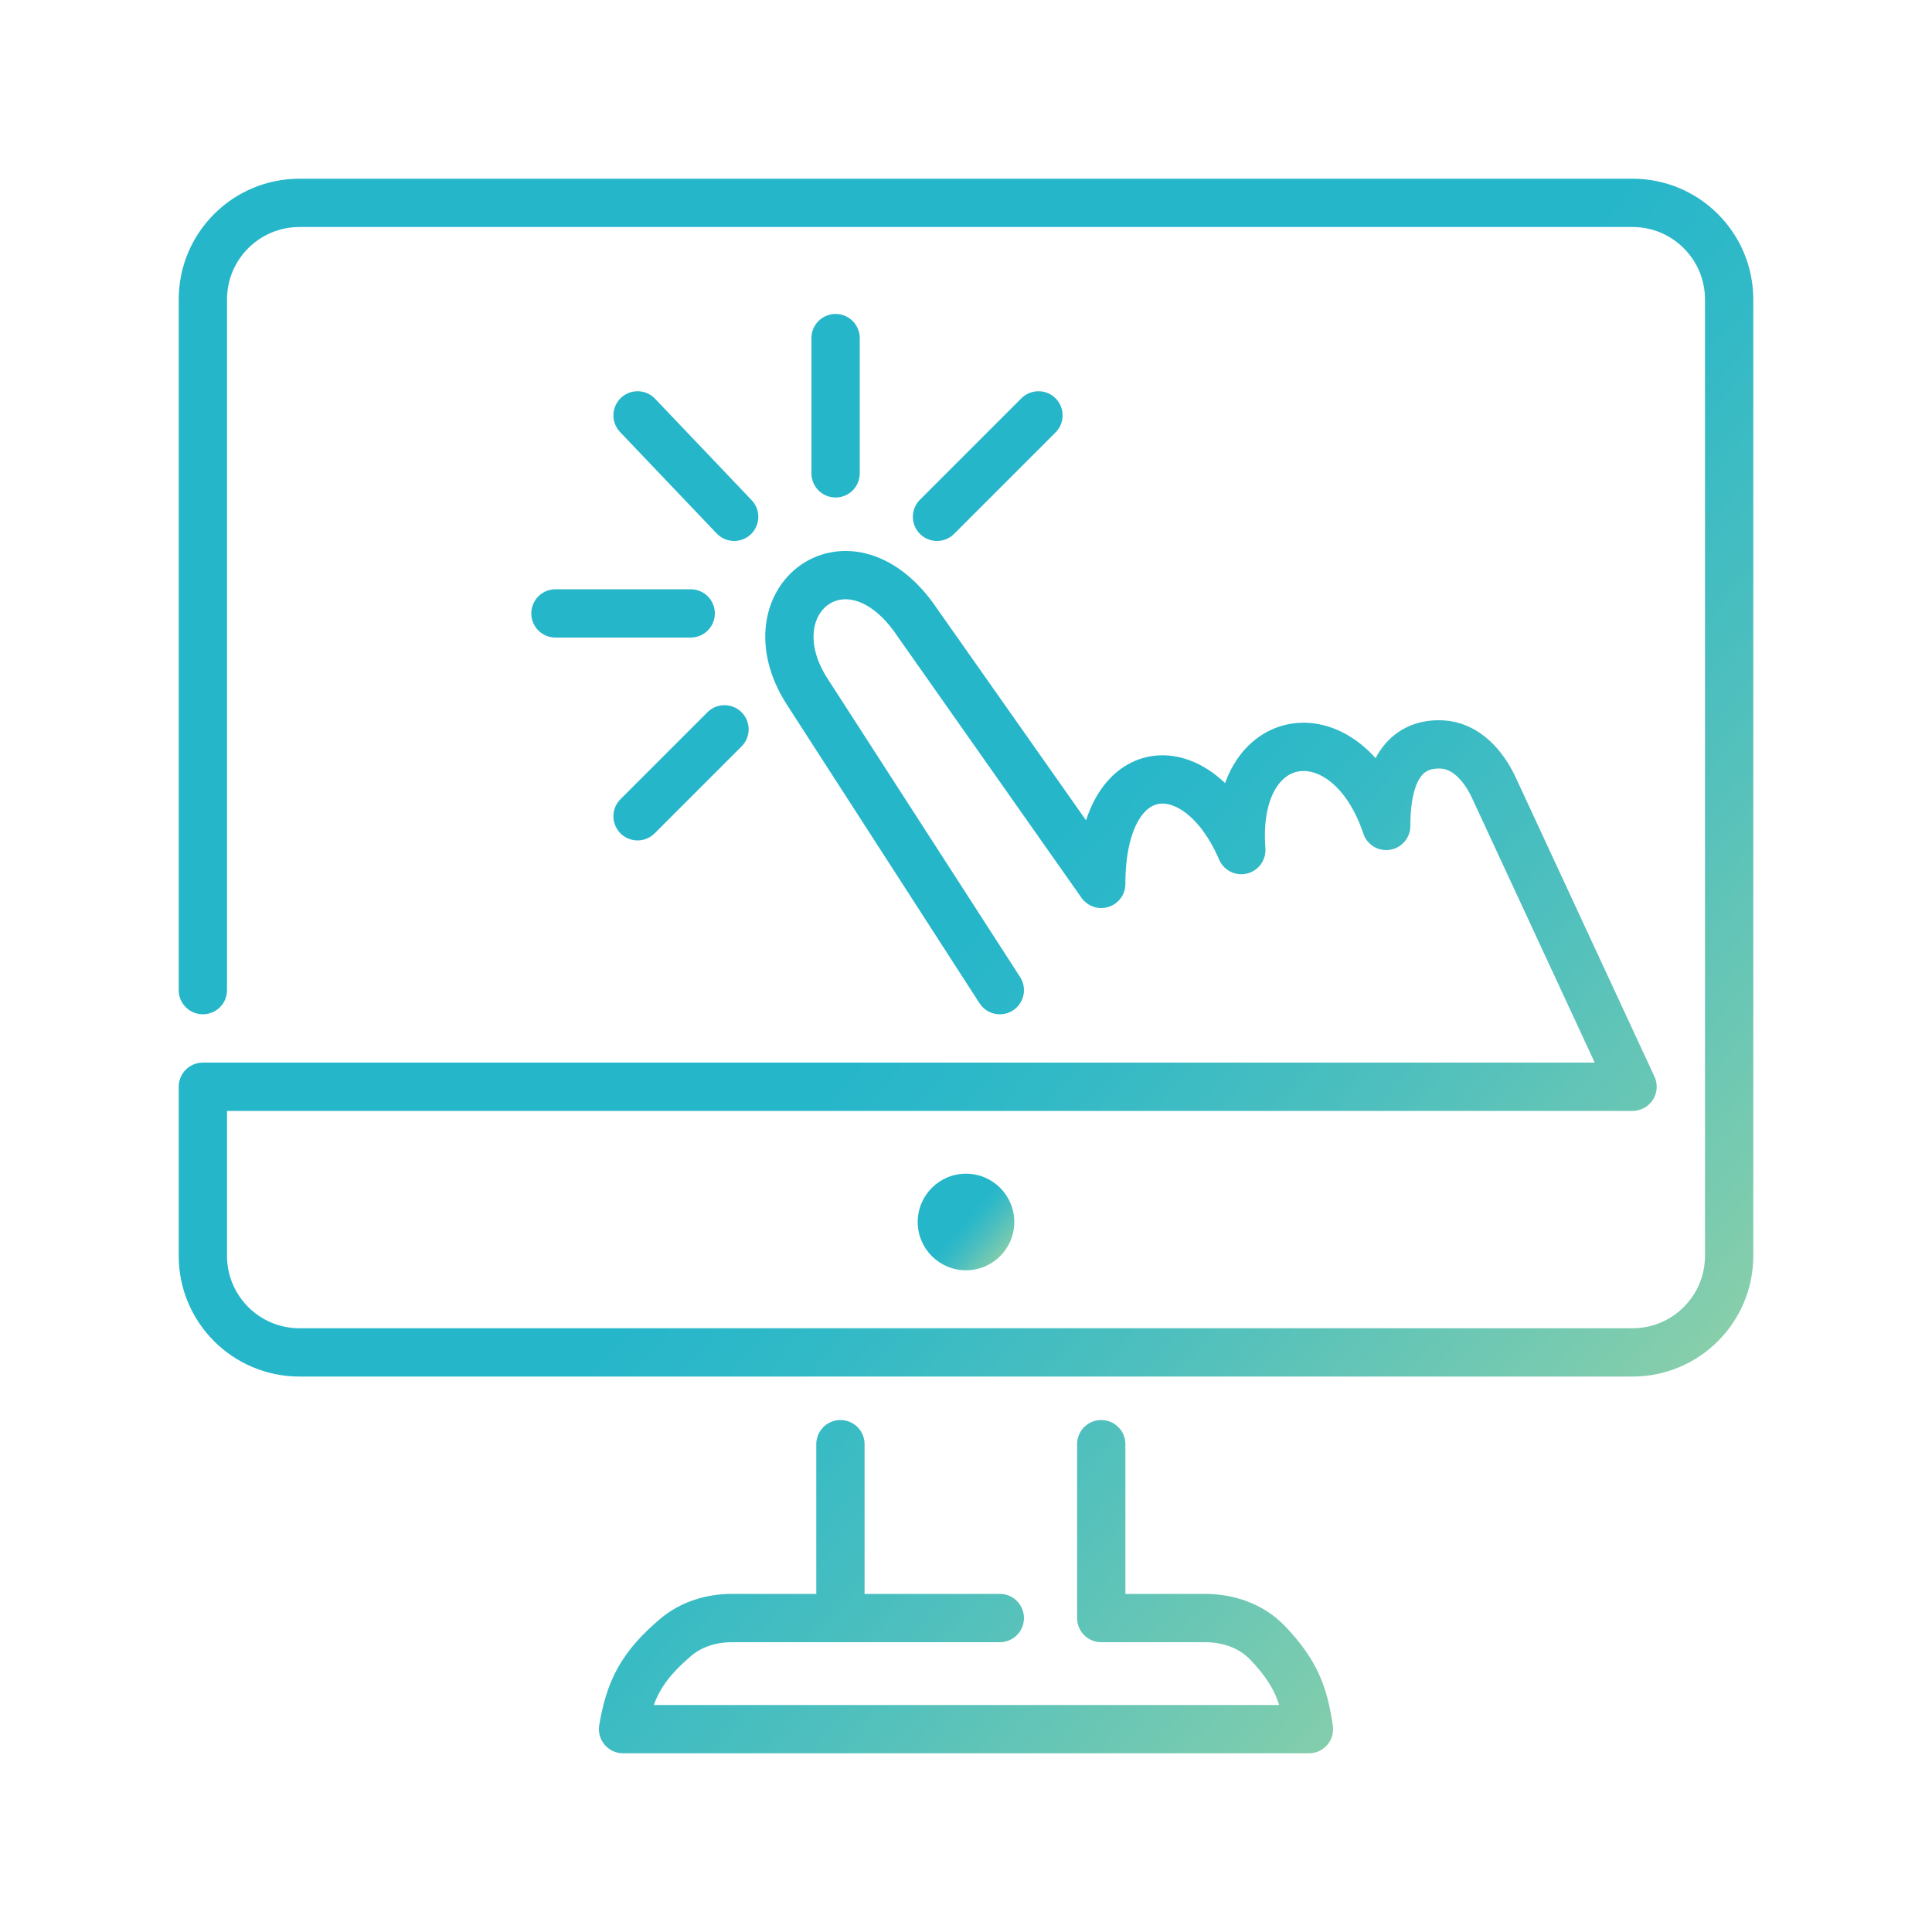
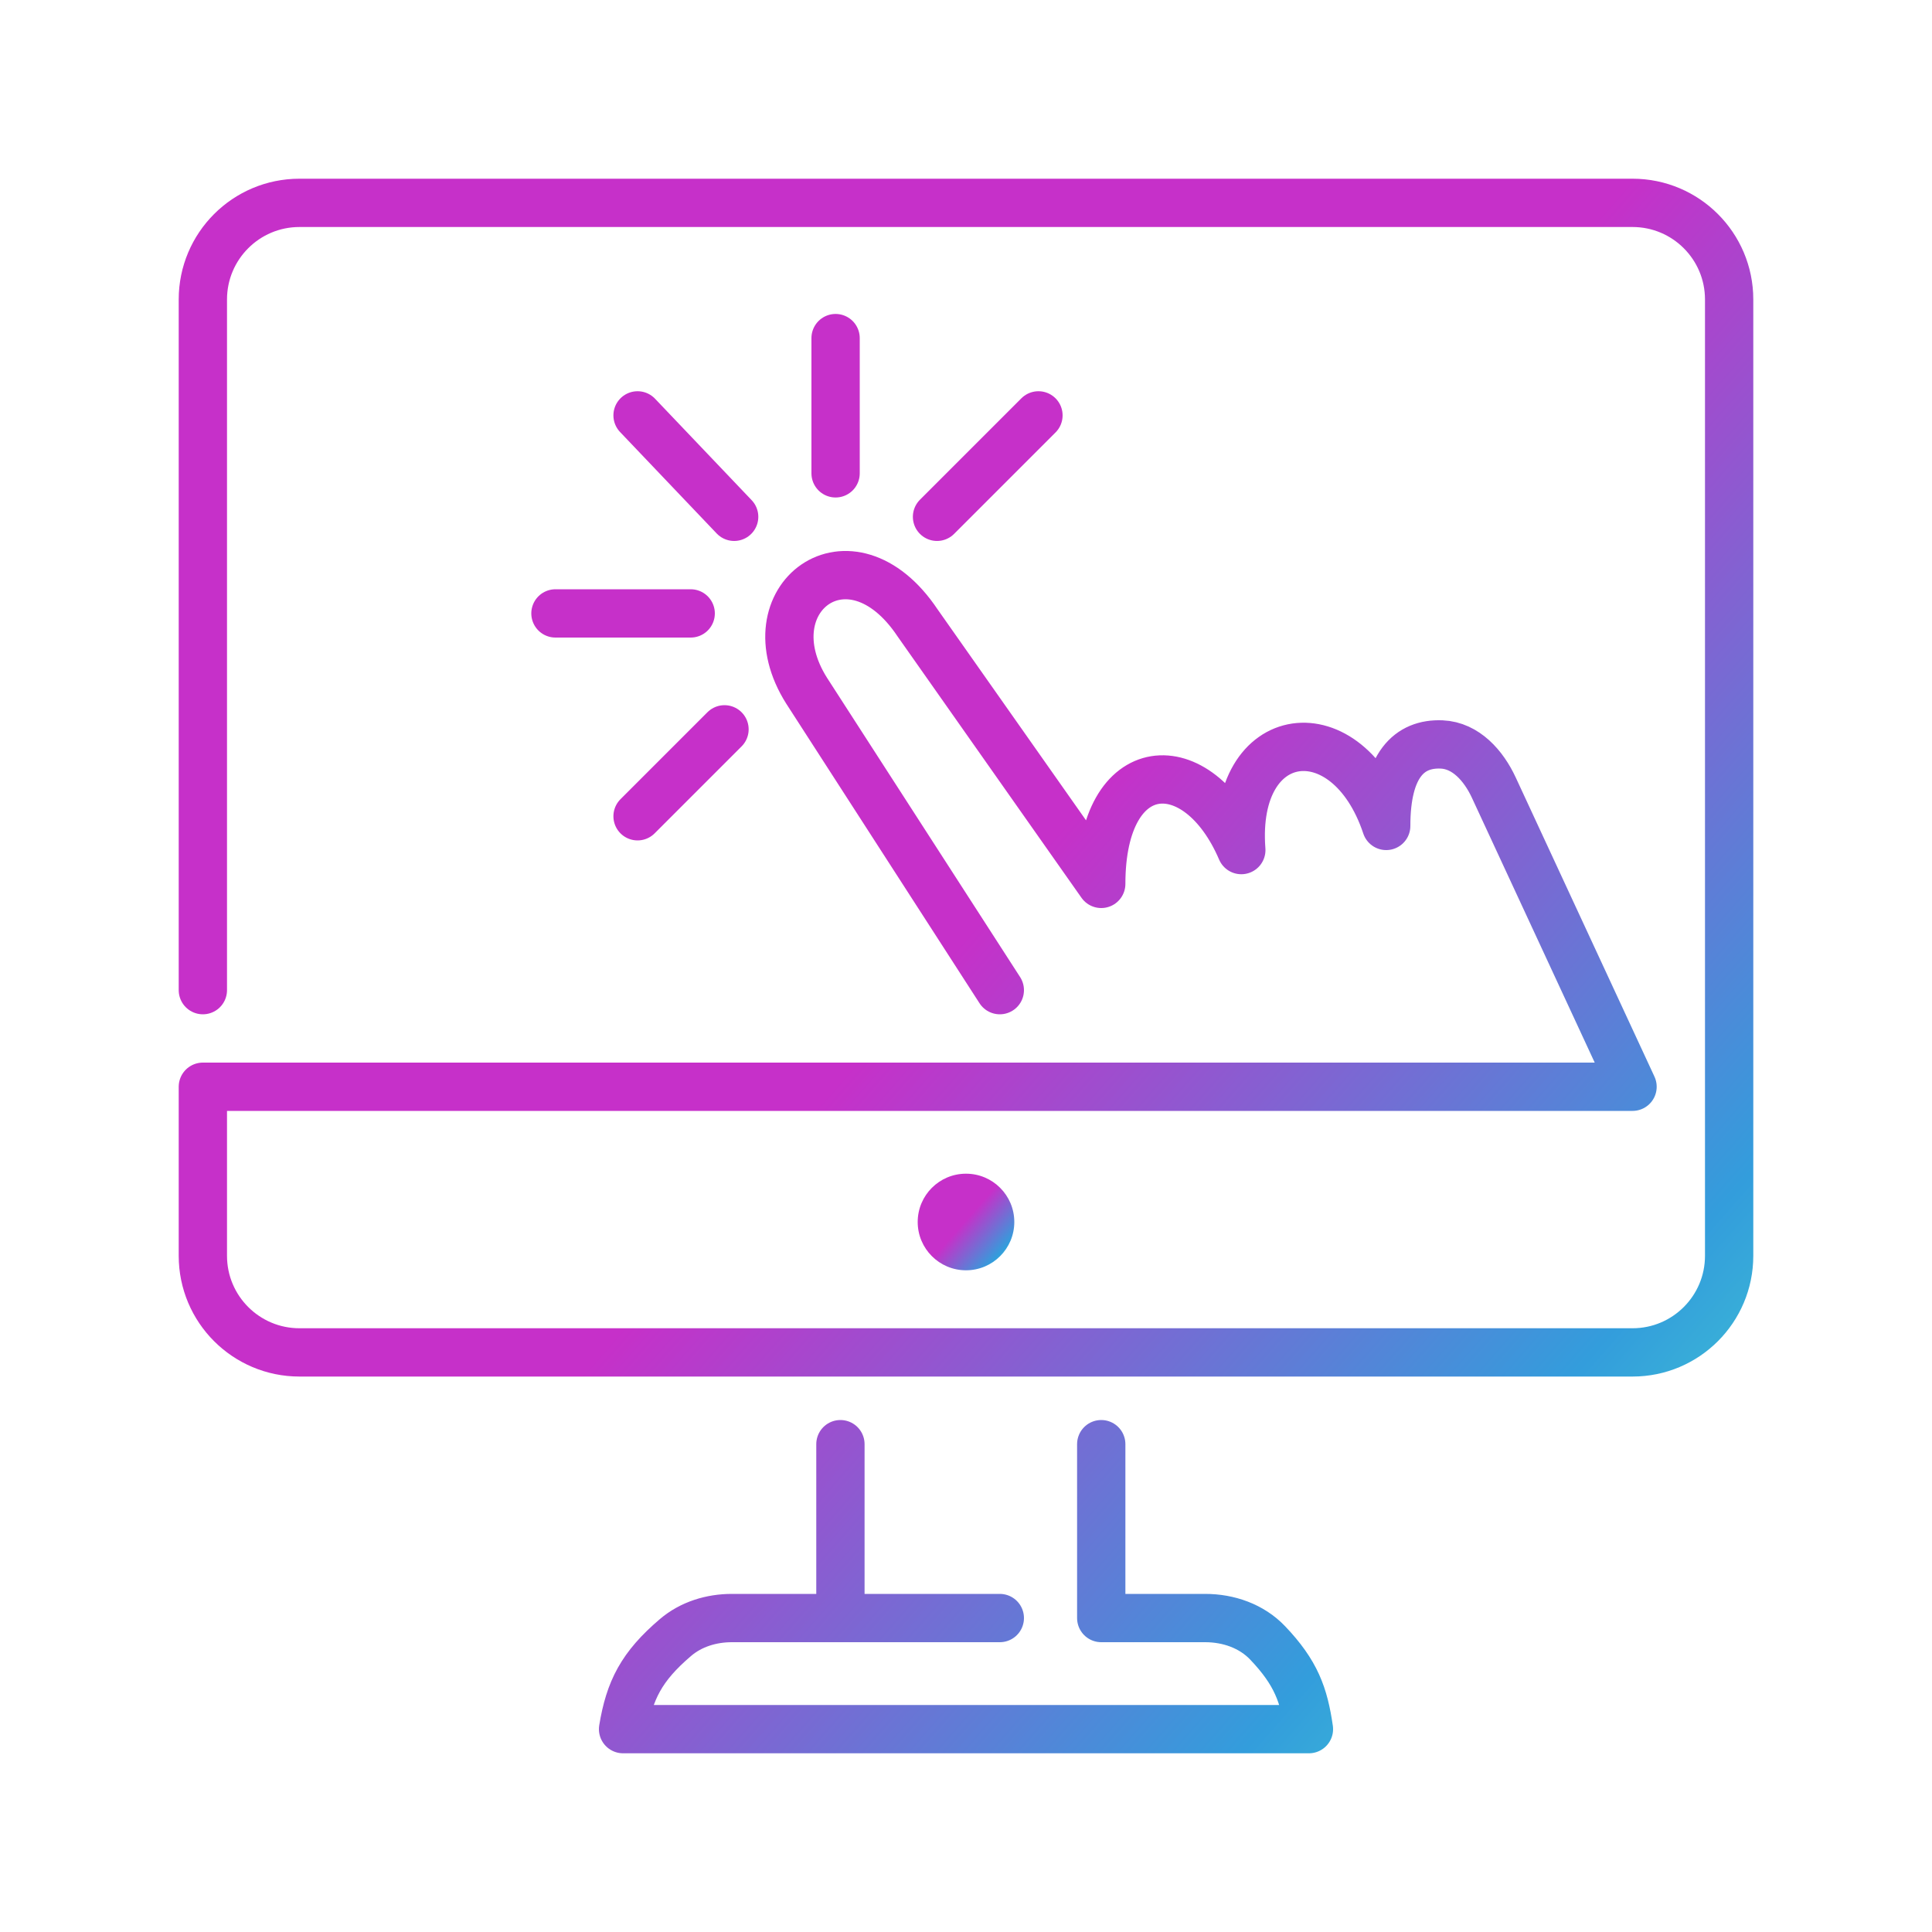
<svg xmlns="http://www.w3.org/2000/svg" width="200" height="200" viewBox="0 0 200 200" fill="none">
  <path d="M21 102.5V31C21 25.477 25.477 21 31 21H169C174.523 21 179 25.477 179 31V130C179 135.523 174.523 140 169 140H31C25.477 140 21 135.523 21 130V112.5H169L154.639 81.534C153.585 79.261 151.74 77.169 149.237 77.065C145.887 76.927 143.5 79.185 143.5 85.5C139.5 73.5 127.5 75 128.5 88C124 77.5 114 78 114 91.5L95 64.5C88 54 77.5 62 83.5 71.5L103.5 102.5M75 75.5L66 84.5M57.5 63.5H71.5M76 53.5L66 43M86.5 49V35M107.5 43L97 53.5M114 149.5V167.5H124.757C127.17 167.5 129.558 168.323 131.223 170.07C134.173 173.163 134.987 175.471 135.5 179H64.5C65.168 174.958 66.403 172.52 69.926 169.515C71.541 168.137 73.644 167.5 75.767 167.5H87M87 167.5V149.5M87 167.5H103.5" stroke="url(#paint0_linear_17_79)" stroke-width="5" stroke-linecap="round" stroke-linejoin="round" />
  <circle cx="100" cy="126.5" r="5" fill="url(#paint1_linear_17_79)" />
  <defs>
    <linearGradient id="paint0_linear_17_79" x1="21" y1="21" x2="188.523" y2="168.159" gradientUnits="userSpaceOnUse">
-       <stop offset="0.491" stop-color="#26B6CA" />
-       <stop offset="0.56" stop-color="#30B9C7" />
-       <stop offset="0.68" stop-color="#4DBFBE" />
-       <stop offset="0.837" stop-color="#7ACBAF" />
-       <stop offset="1" stop-color="#B1D89E" />
+       <stop offset="0.491" stop-color="#C630C9" />
+       <stop offset="0.837" stop-color="#339DDC" />
+       <stop offset="1" stop-color="#47DDCD" />
    </linearGradient>
    <linearGradient id="paint1_linear_17_79" x1="95" y1="121.5" x2="105.603" y2="130.814" gradientUnits="userSpaceOnUse">
-       <stop offset="0.491" stop-color="#26B6CA" />
-       <stop offset="0.56" stop-color="#30B9C7" />
-       <stop offset="0.68" stop-color="#4DBFBE" />
-       <stop offset="0.837" stop-color="#7ACBAF" />
-       <stop offset="1" stop-color="#B1D89E" />
+       <stop offset="0.491" stop-color="#C630C9" />
+       <stop offset="0.837" stop-color="#339DDC" />
+       <stop offset="1" stop-color="#47DDCD" />
    </linearGradient>
  </defs>
</svg>
